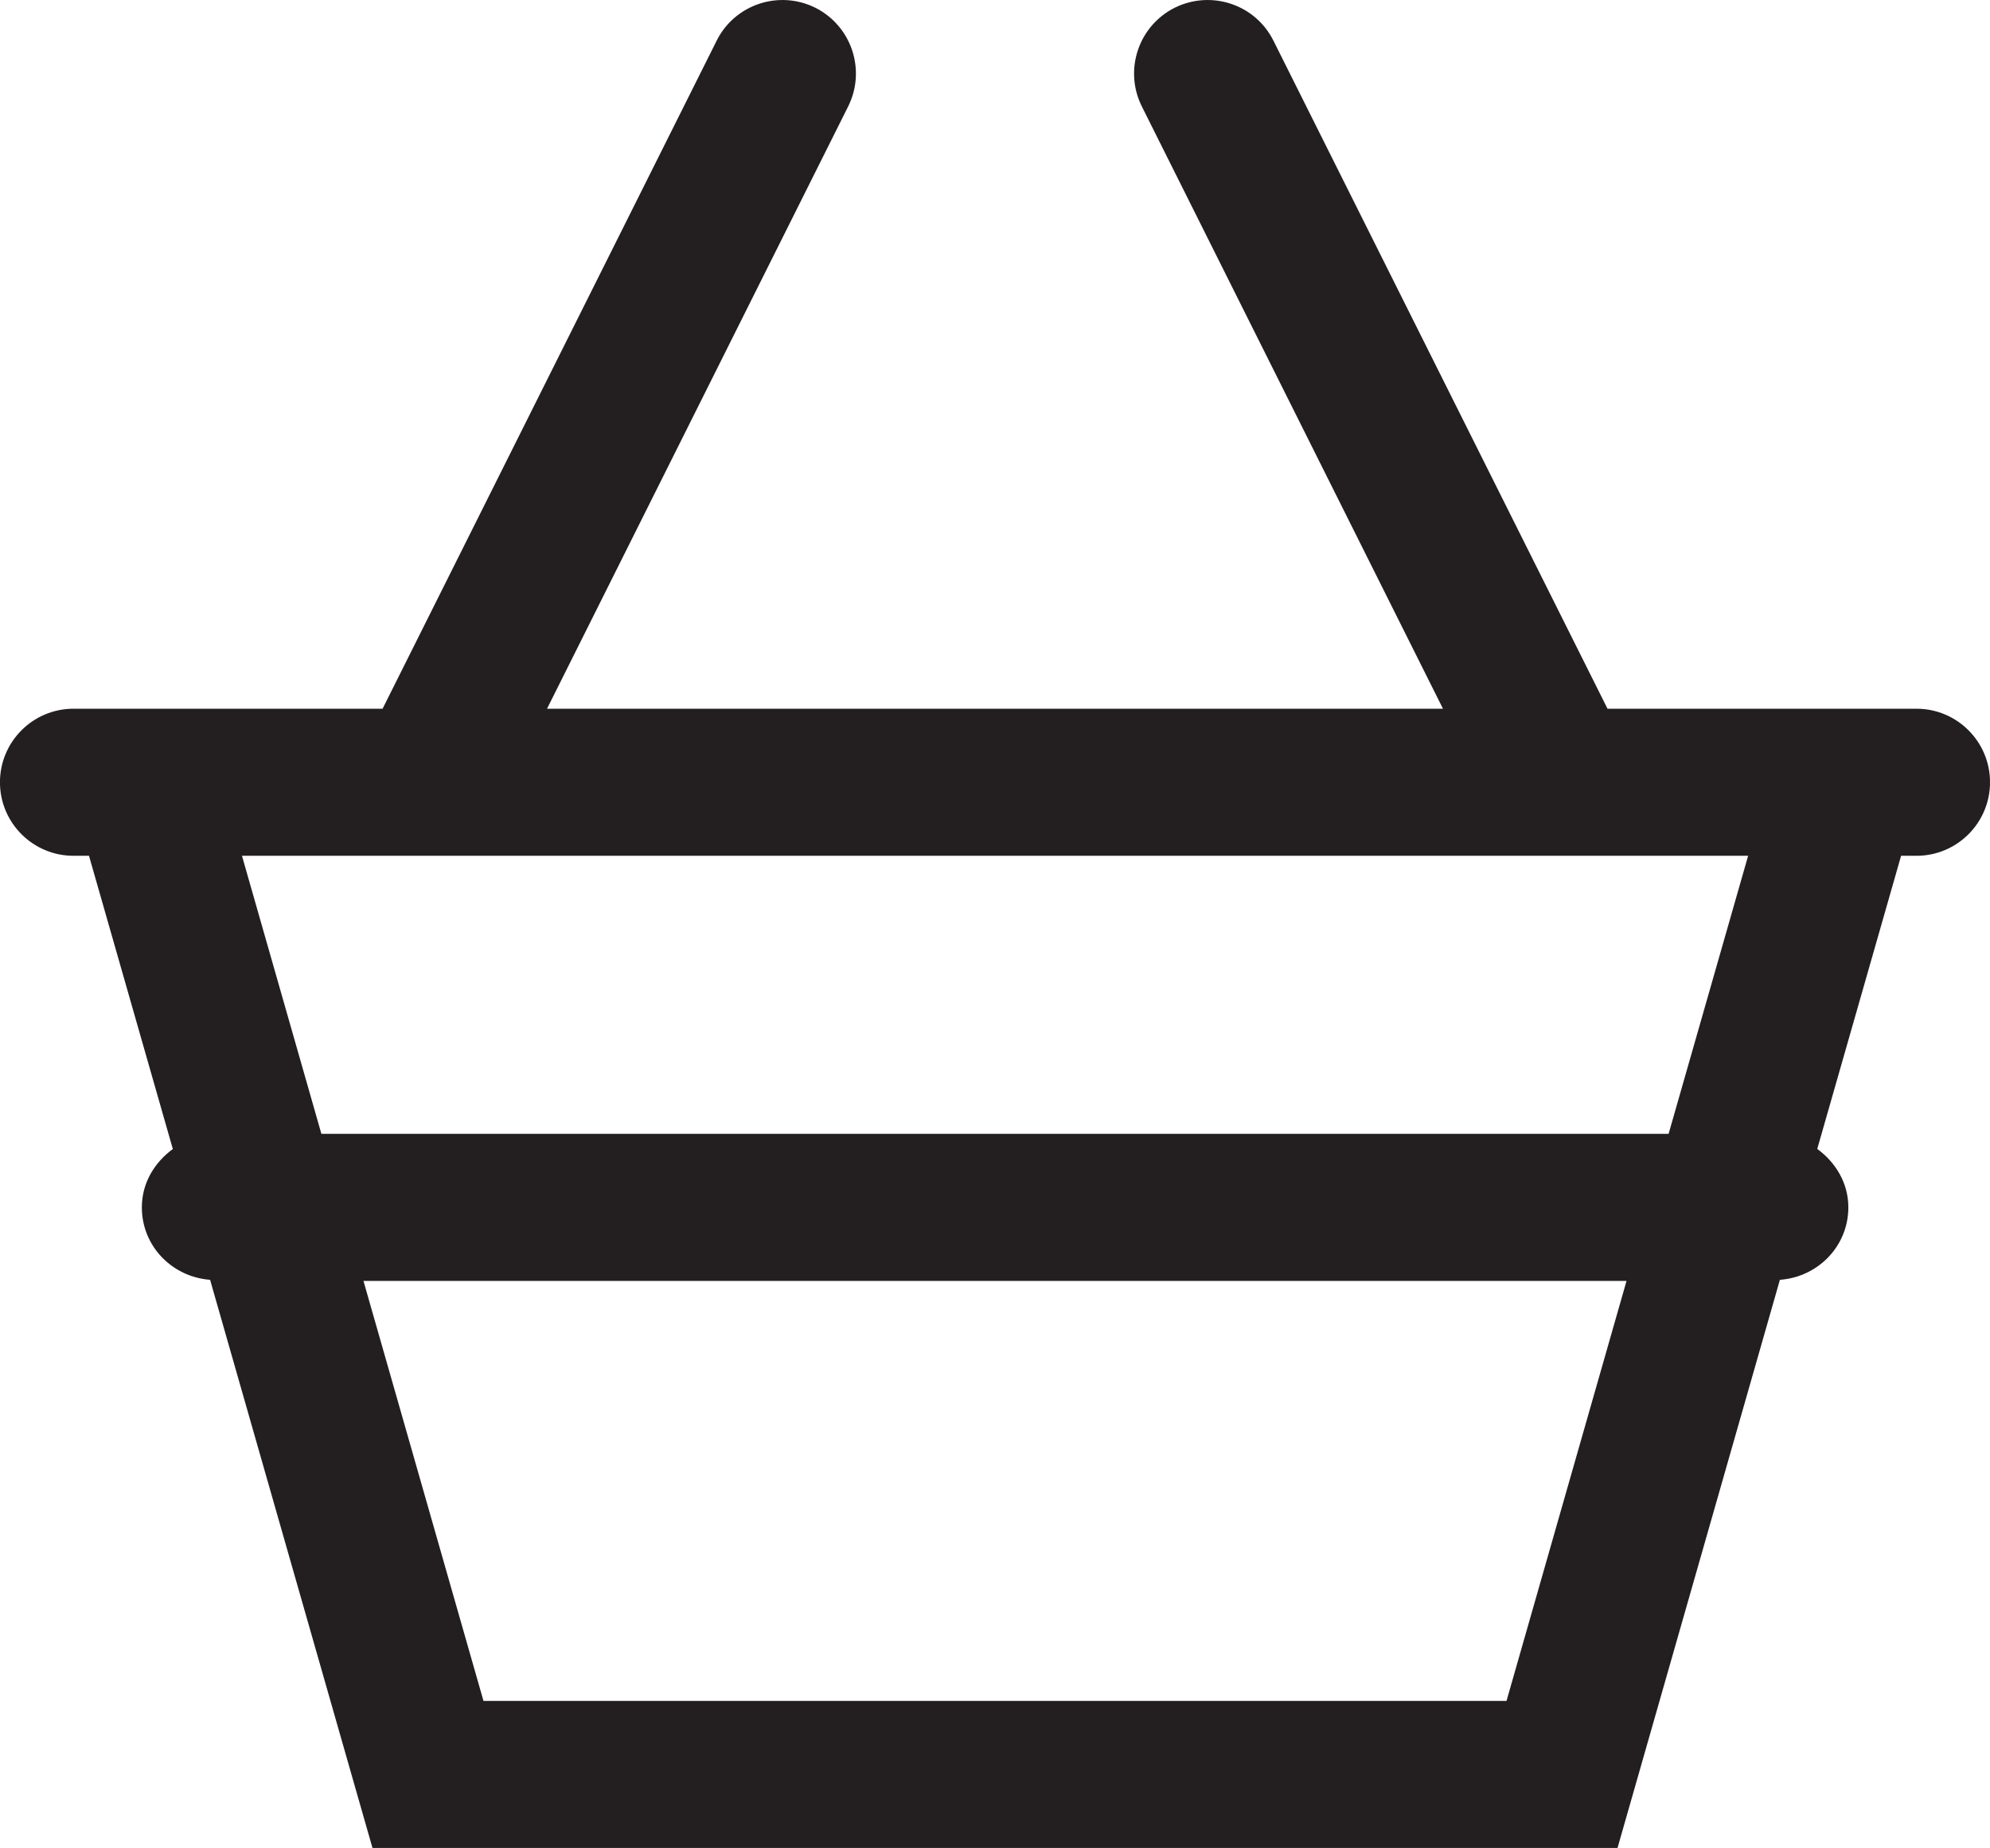
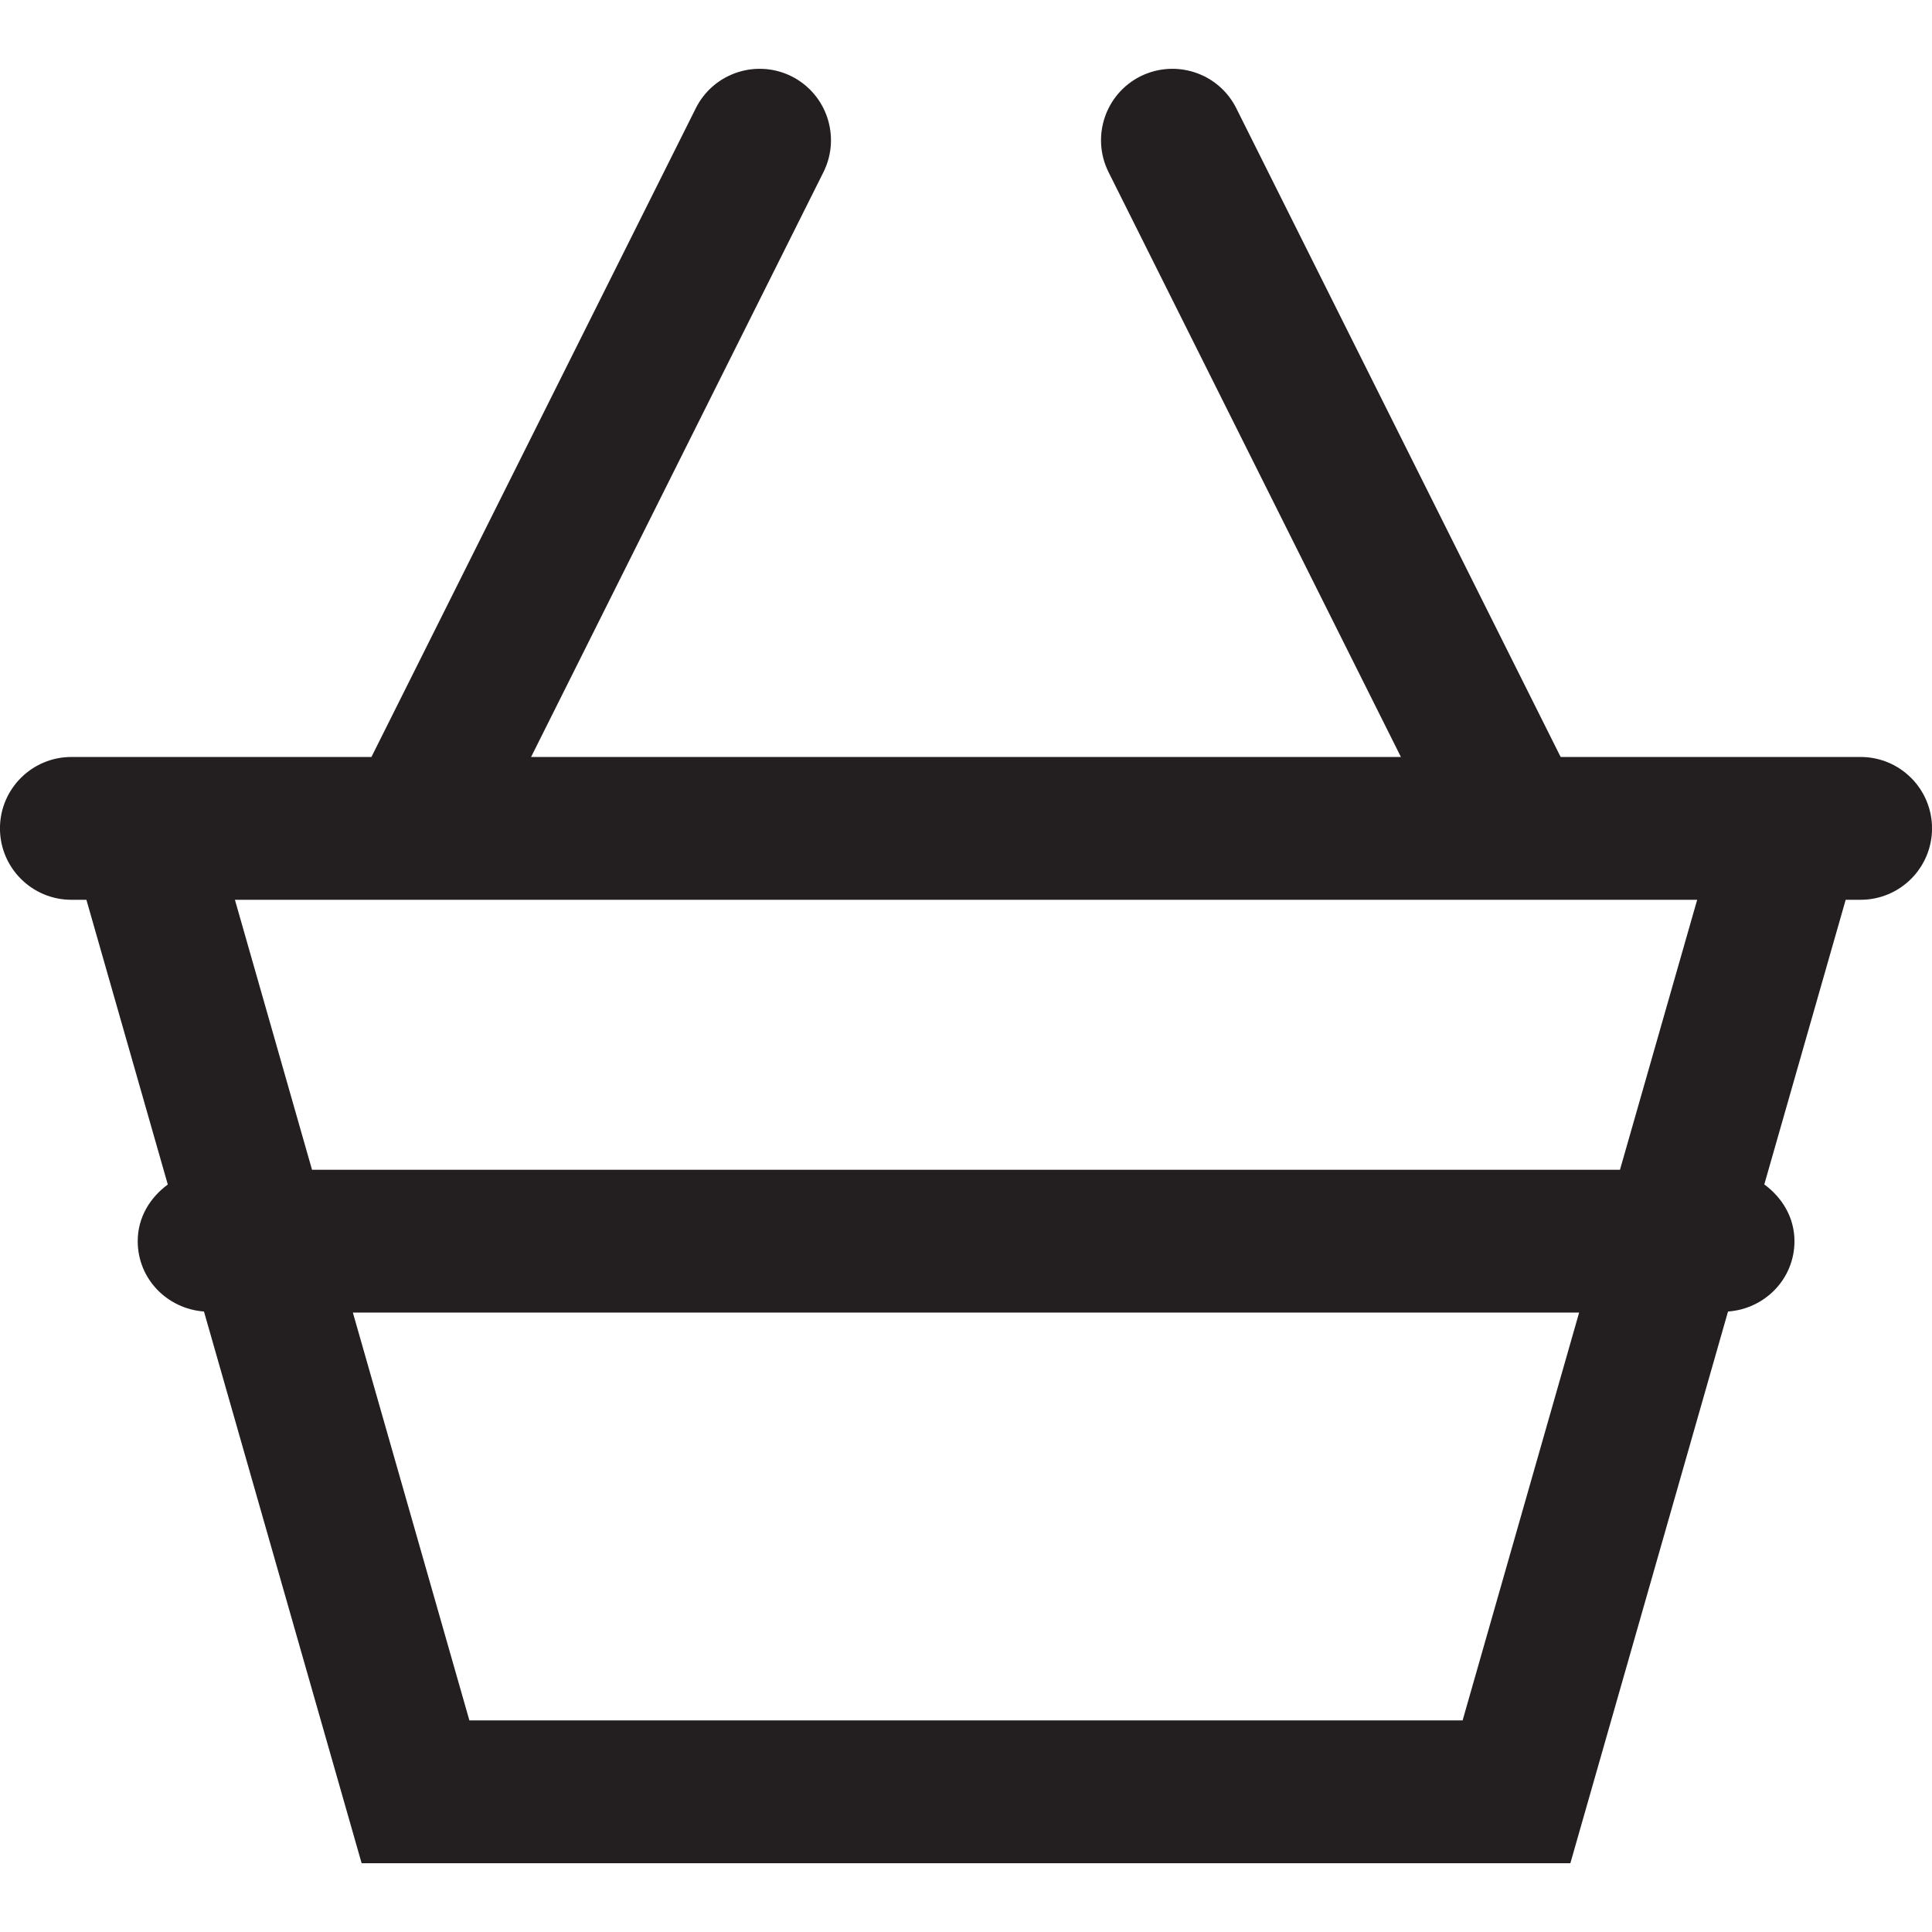
- <svg xmlns="http://www.w3.org/2000/svg" viewBox="0 0 27.059 25.132" height="25.132" width="27.059" xml:space="preserve" id="svg2" version="1.1">
+ <svg xmlns="http://www.w3.org/2000/svg" viewBox="0 0 27.059 25.132" height="20" width="20" xml:space="preserve" id="svg2" version="1.1">
  <defs id="defs6">
    <clipPath id="clipPath18" clipPathUnits="userSpaceOnUse">
      <path id="path16" d="M 0,18.849 H 20.294 V 0 H 0 Z" />
    </clipPath>
  </defs>
  <g transform="matrix(1.333333,0,0,-1.333333,0,25.13213)" id="g10">
    <g id="g12">
      <g clip-path="url(#clipPath18)" id="g14">
        <g transform="translate(17.0166,7.2842)" id="g20">
          <path id="path22" style="fill:#231f20;fill-opacity:1;fill-rule:nonzero;stroke:none" d="m 0,0 h -13.739 l -0.81,2.836 H 0.811 Z M -1.653,-5.784 H -12.086 L -13.31,-1.5 H -0.429 Z M 2.528,4.336 H -0.623 L -4.03,11.15 c -0.185,0.371 -0.635,0.52 -1.007,0.336 -0.37,-0.186 -0.52,-0.636 -0.335,-1.007 l 3.071,-6.143 h -9.137 l 3.071,6.143 c 0.185,0.371 0.035,0.821 -0.335,1.007 -0.37,0.184 -0.821,0.035 -1.006,-0.336 l -3.407,-6.814 h -3.152 c -0.414,0 -0.75,-0.336 -0.75,-0.75 0,-0.414 0.336,-0.75 0.75,-0.75 h 0.158 l 0.855,-2.991 c -0.187,-0.137 -0.316,-0.346 -0.316,-0.595 0,-0.396 0.309,-0.71 0.696,-0.739 l 1.656,-5.795 h 12.697 l 1.656,5.795 c 0.388,0.028 0.698,0.343 0.698,0.739 0,0.249 -0.13,0.459 -0.317,0.596 l 0.855,2.99 h 0.157 c 0.414,0 0.75,0.336 0.75,0.75 0,0.414 -0.336,0.75 -0.75,0.75" />
        </g>
      </g>
    </g>
  </g>
</svg>
